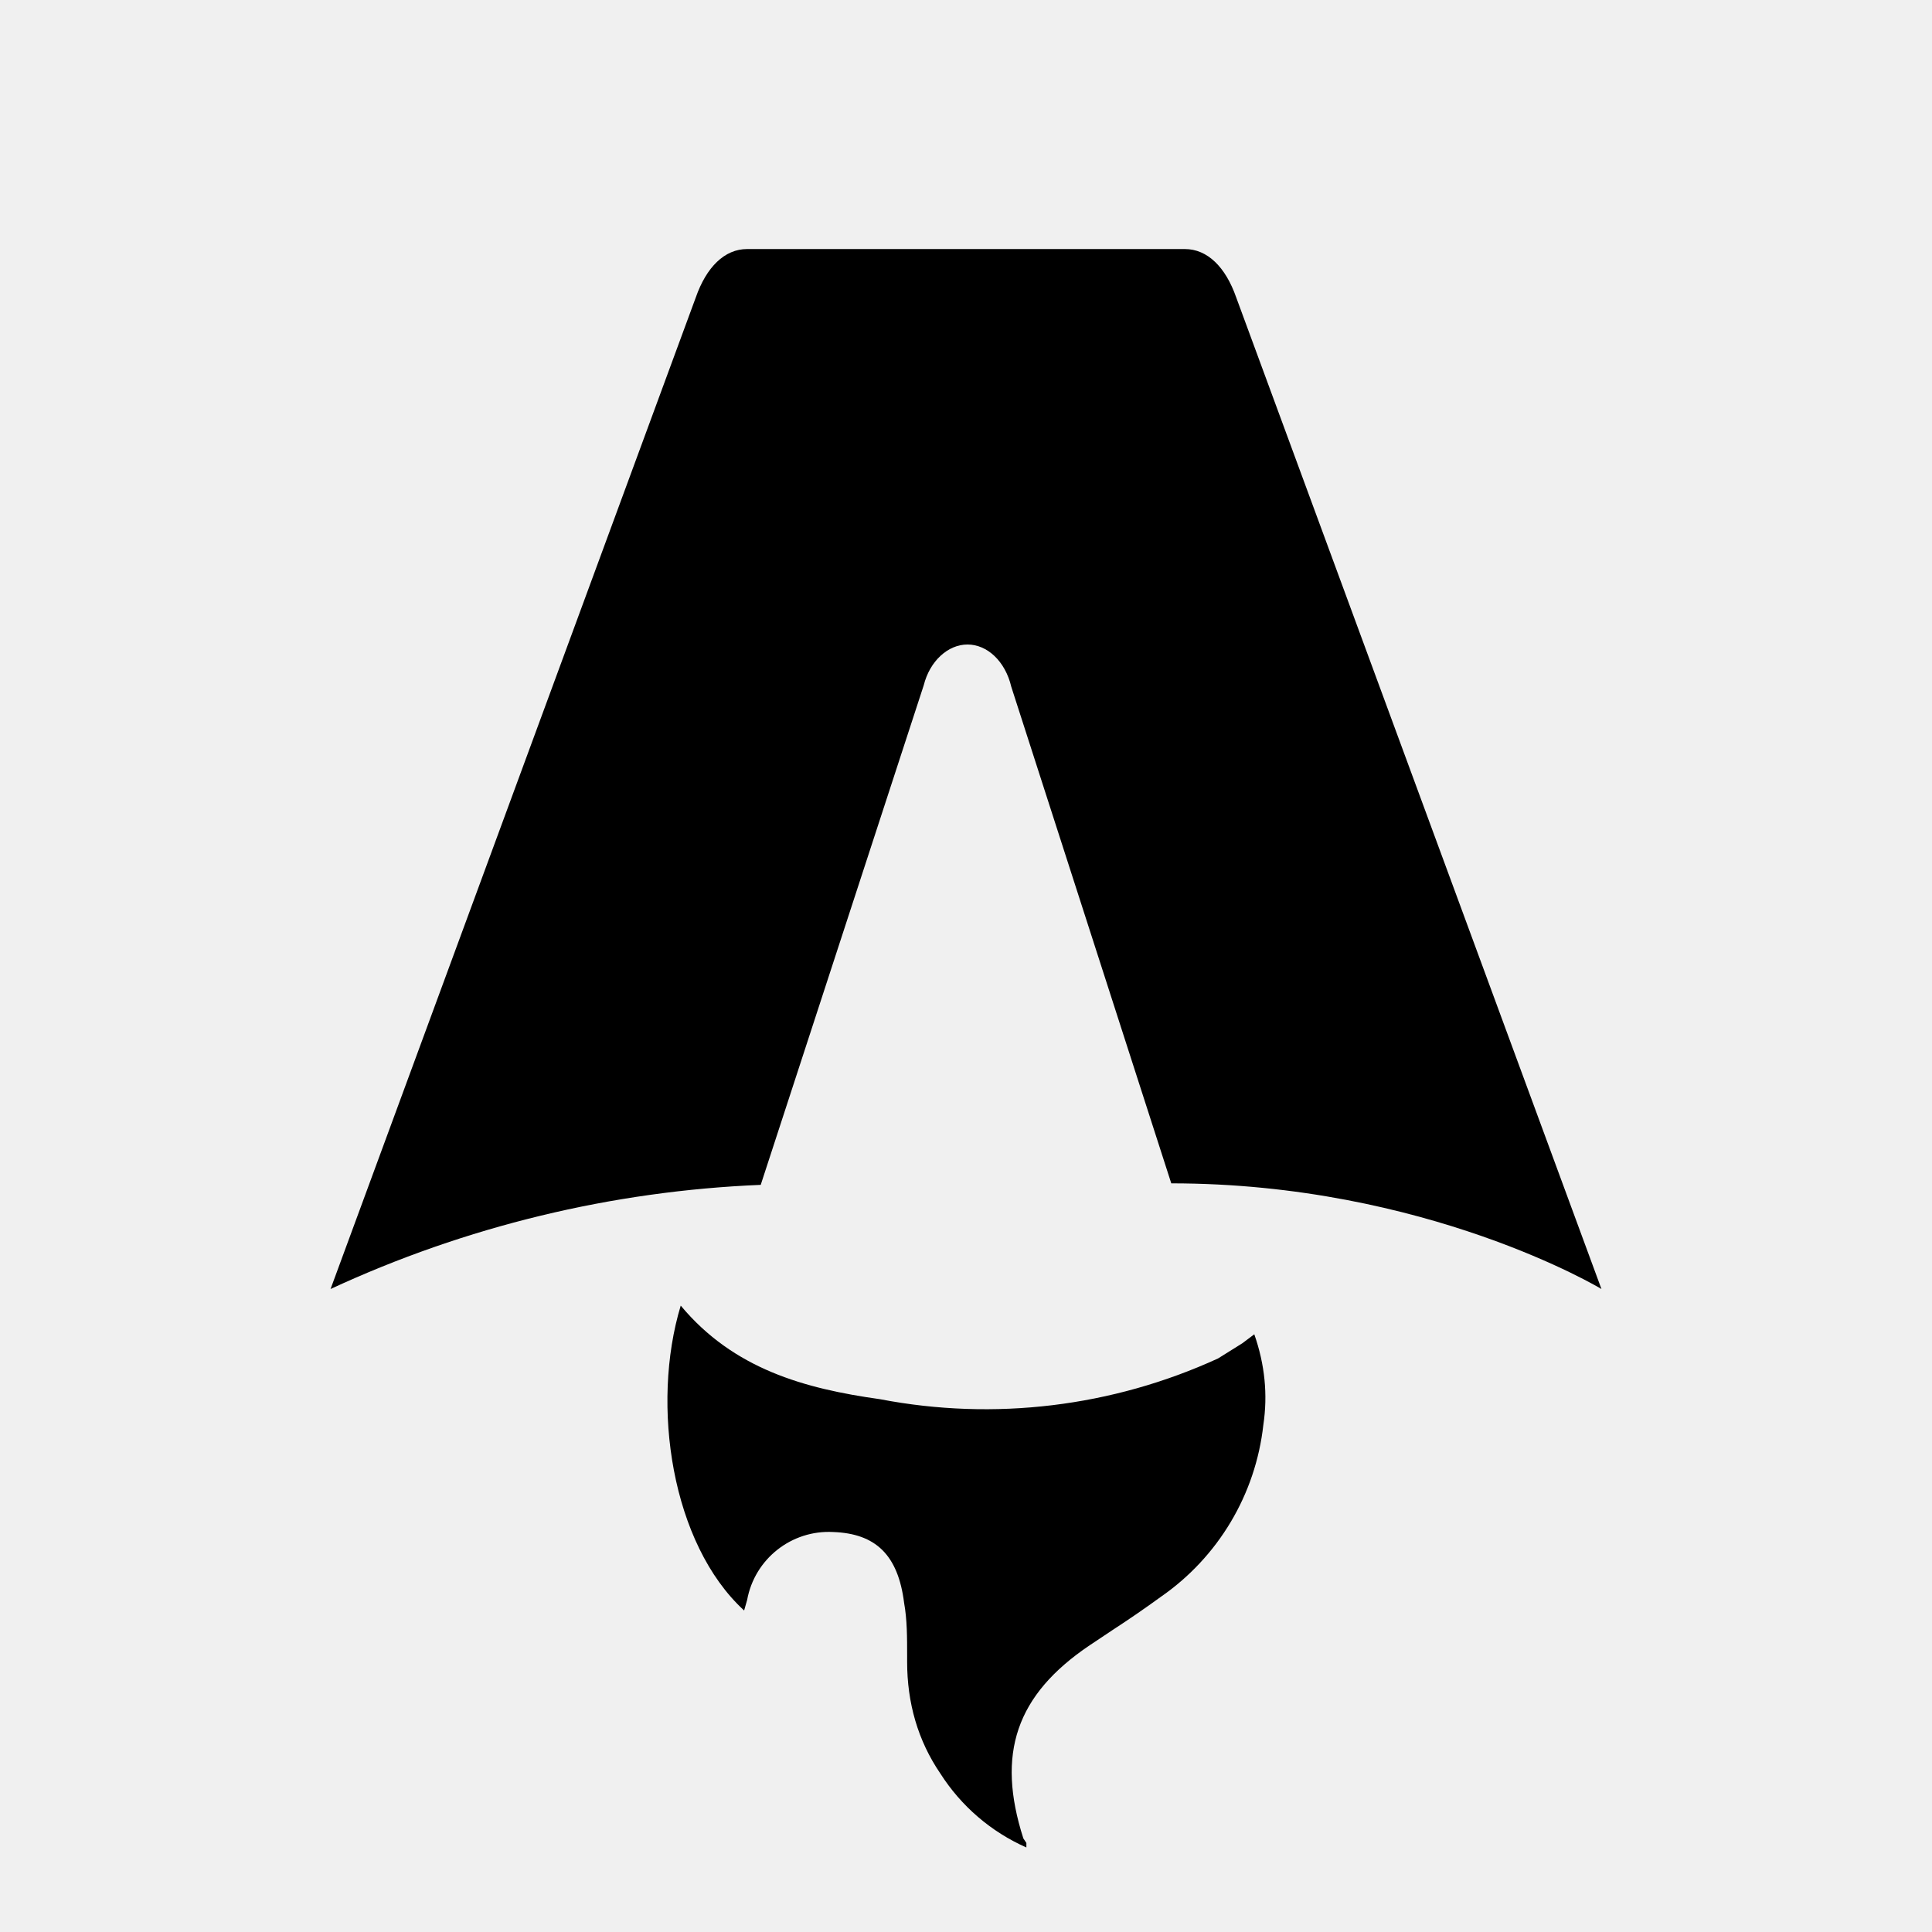
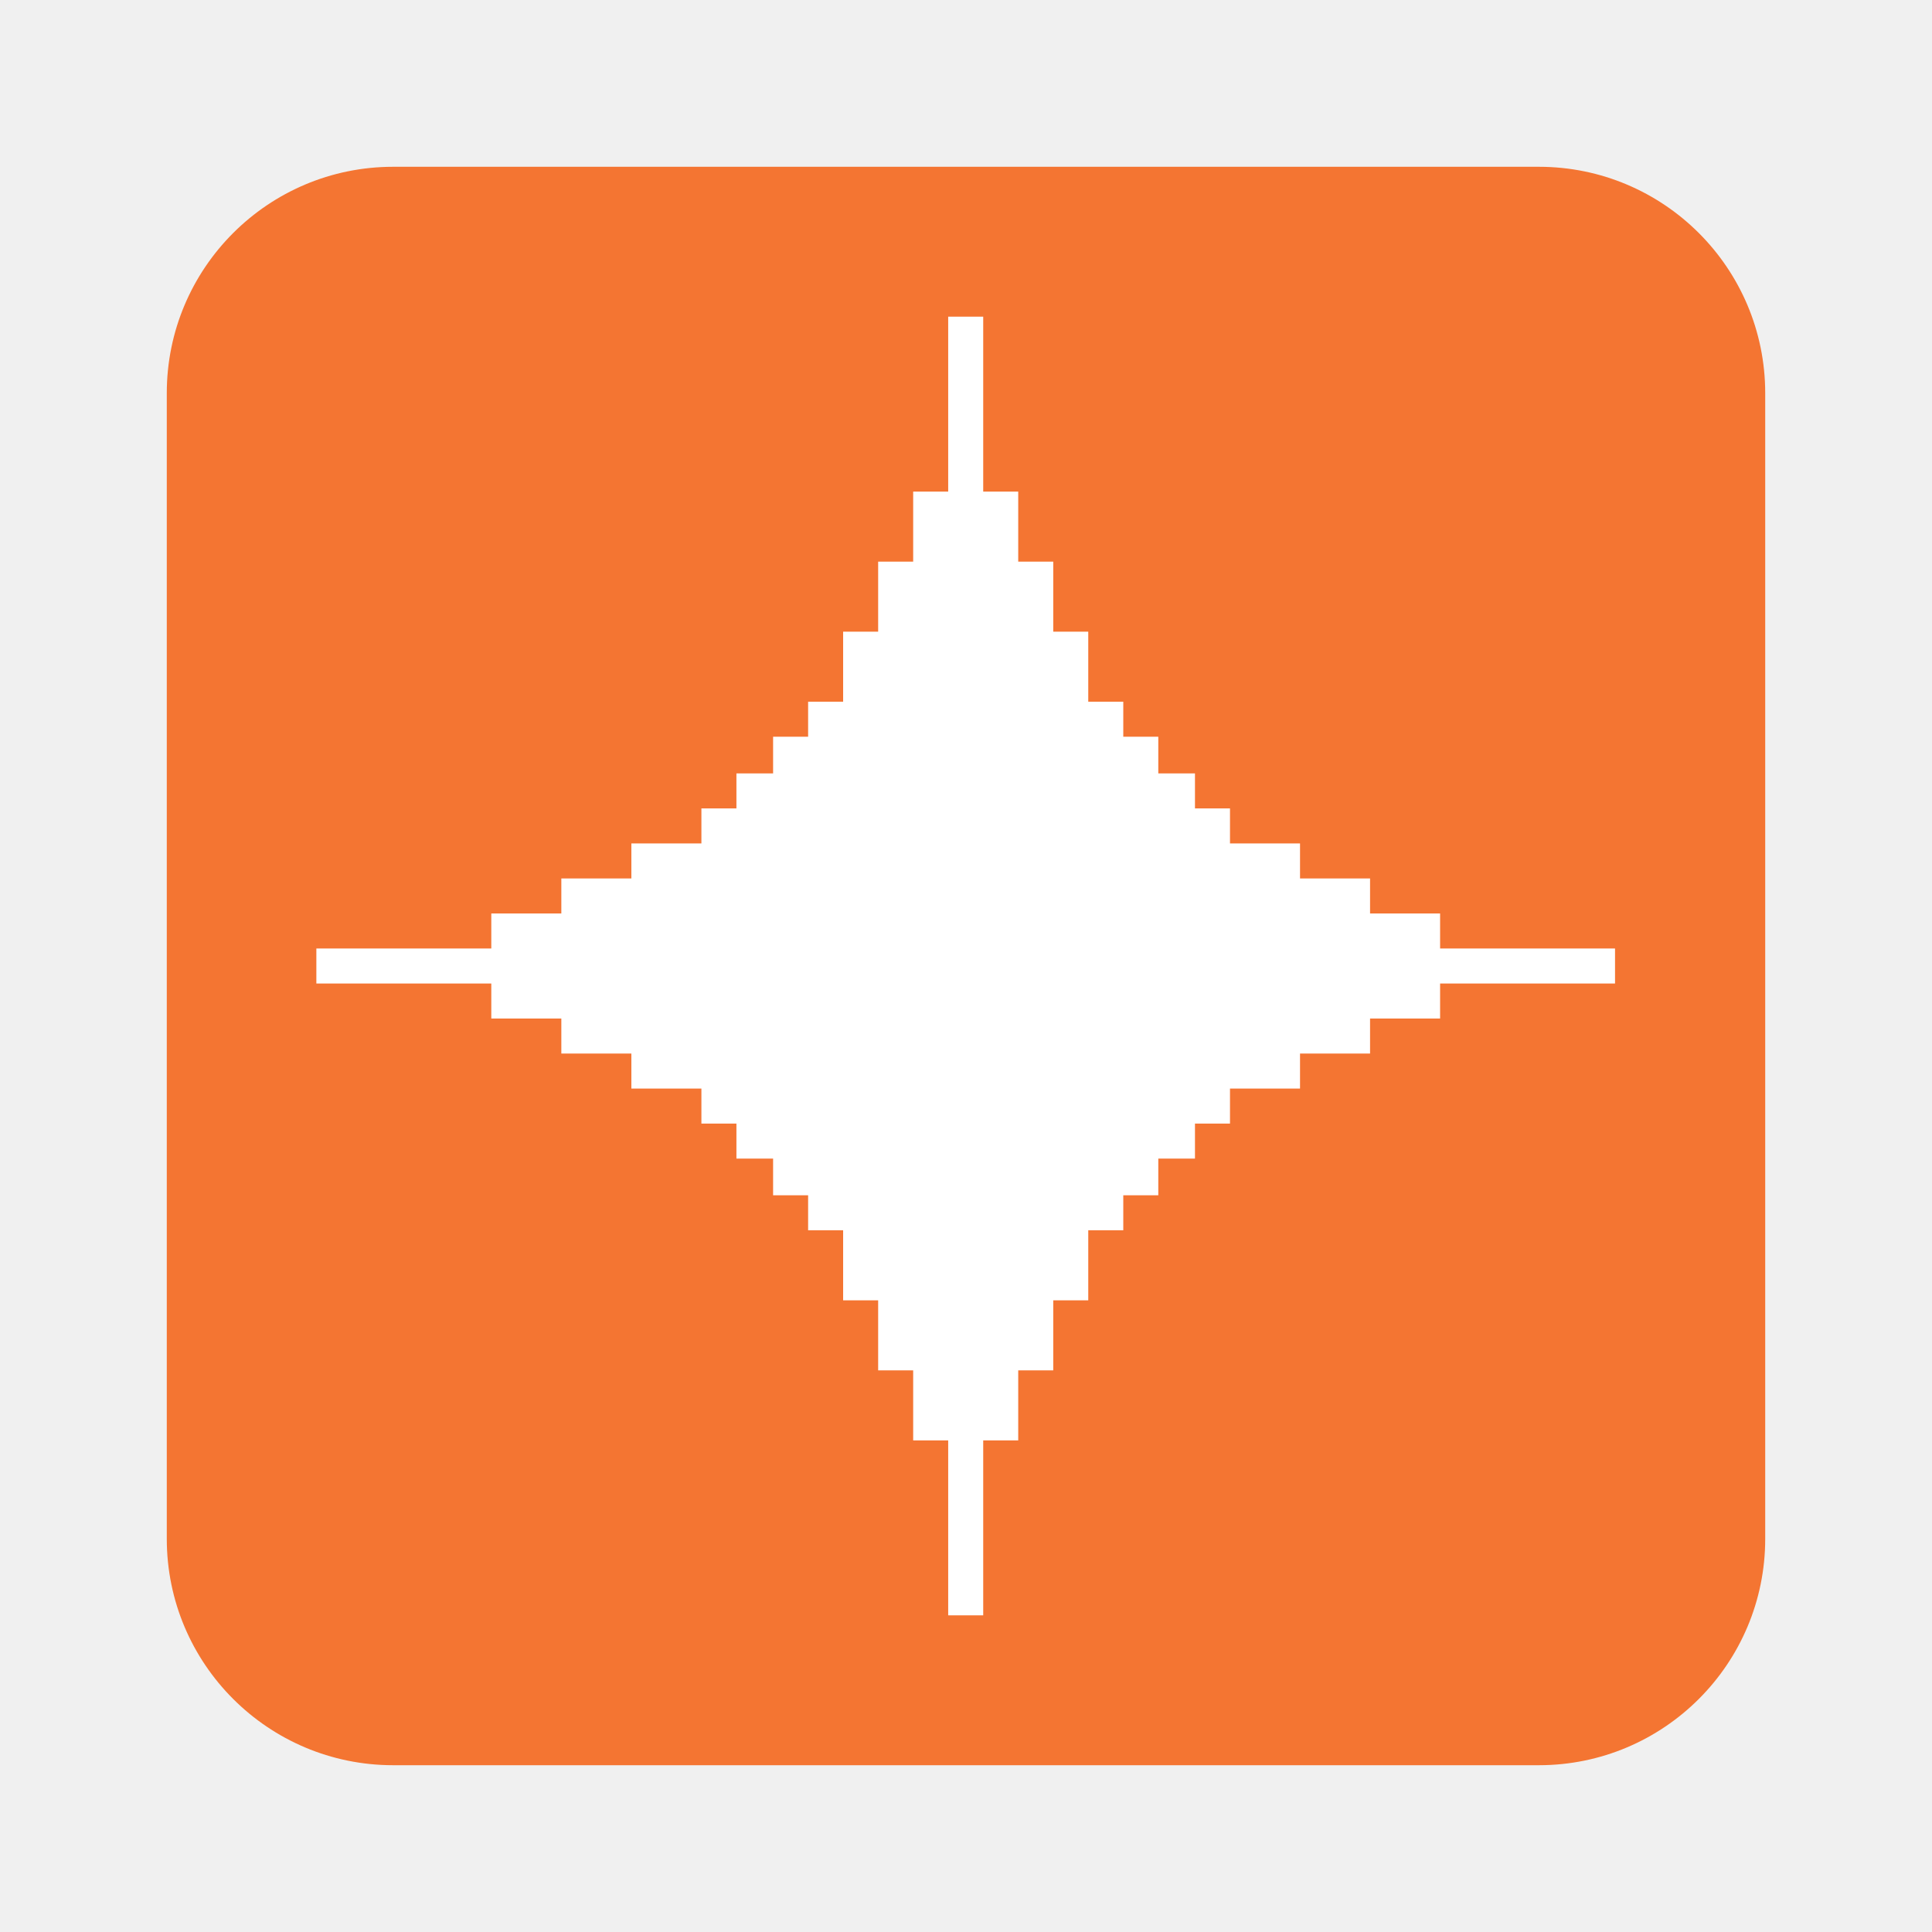
- <svg xmlns="http://www.w3.org/2000/svg" fill="none" viewBox="0 0 128 128">
-   <path d="M50.4 78.5a75.1 75.1 0 0 0-28.5 6.9l24.2-65.7c.7-2 1.9-3.2 3.4-3.2h29c1.5 0 2.7 1.2 3.4 3.2l24.2 65.7s-11.6-7-28.5-7L67 45.5c-.4-1.7-1.6-2.8-2.9-2.8-1.3 0-2.5 1.1-2.9 2.7L50.4 78.5Zm-1.1 28.2Zm-4.2-20.2c-2 6.6-.6 15.8 4.2 20.2a17.5 17.5 0 0 1 .2-.7 5.5 5.5 0 0 1 5.7-4.5c2.8.1 4.3 1.5 4.7 4.7.2 1.1.2 2.3.2 3.5v.4c0 2.7.7 5.2 2.2 7.4a13 13 0 0 0 5.7 4.9v-.3l-.2-.3c-1.8-5.6-.5-9.5 4.4-12.8l1.5-1a73 73 0 0 0 3.2-2.2 16 16 0 0 0 6.8-11.4c.3-2 .1-4-.6-6l-.8.6-1.6 1a37 37 0 0 1-22.4 2.7c-5-.7-9.7-2-13.2-6.2Z" />
-   <style>
-         path { fill: #000; }
-         @media (prefers-color-scheme: dark) {
-             path { fill: #FFF; }
-         }
+ <svg xmlns="http://www.w3.org/2000/svg" id="Layer_1" version="1.1" viewBox="0 0 128 128">
+   <defs>
+     <style>
+       .st0 {
+         fill: #fff;
+       }
+ 
+       .st1 {
+         fill: #f47532;
+       }
    </style>
+   </defs>
+   <rect class="st1" x="11.05" y="11.05" width="105.9" height="105.9" rx="15" ry="15" />
+   <path class="st0" d="M95.41,62.84v-2.32h-4.64v-2.32h-4.64v-2.32h-4.64v-2.32h-2.32v-2.32h-2.43v-2.43h-2.32v-2.32h-2.32v-4.64h-2.32v-4.64h-2.32v-4.64h-2.32v-11.59h-2.32v11.59h-2.32v4.64h-2.32v4.64h-2.32v4.64h-2.32v2.32h-2.32v2.43h-2.43v2.32h-2.32v2.32h-4.64v2.32h-4.64v2.32h-4.64v2.32h-11.59v2.32h11.59v2.32h4.64v2.32h4.64v2.32h4.64v2.32h2.32v2.32h2.43v2.43h2.32v2.32h2.32v4.64h2.32v4.64h2.32v4.64h2.32v11.59h2.32v-11.59h2.32v-4.64h2.32v-4.64h2.32v-4.64h2.32v-2.32h2.32v-2.43h2.43v-2.32h2.32v-2.32h4.64v-2.32h4.64v-2.32h4.64v-2.32h11.59v-2.32h-11.59ZM64,64h0s0,0,0,0h0Z" />
</svg>
